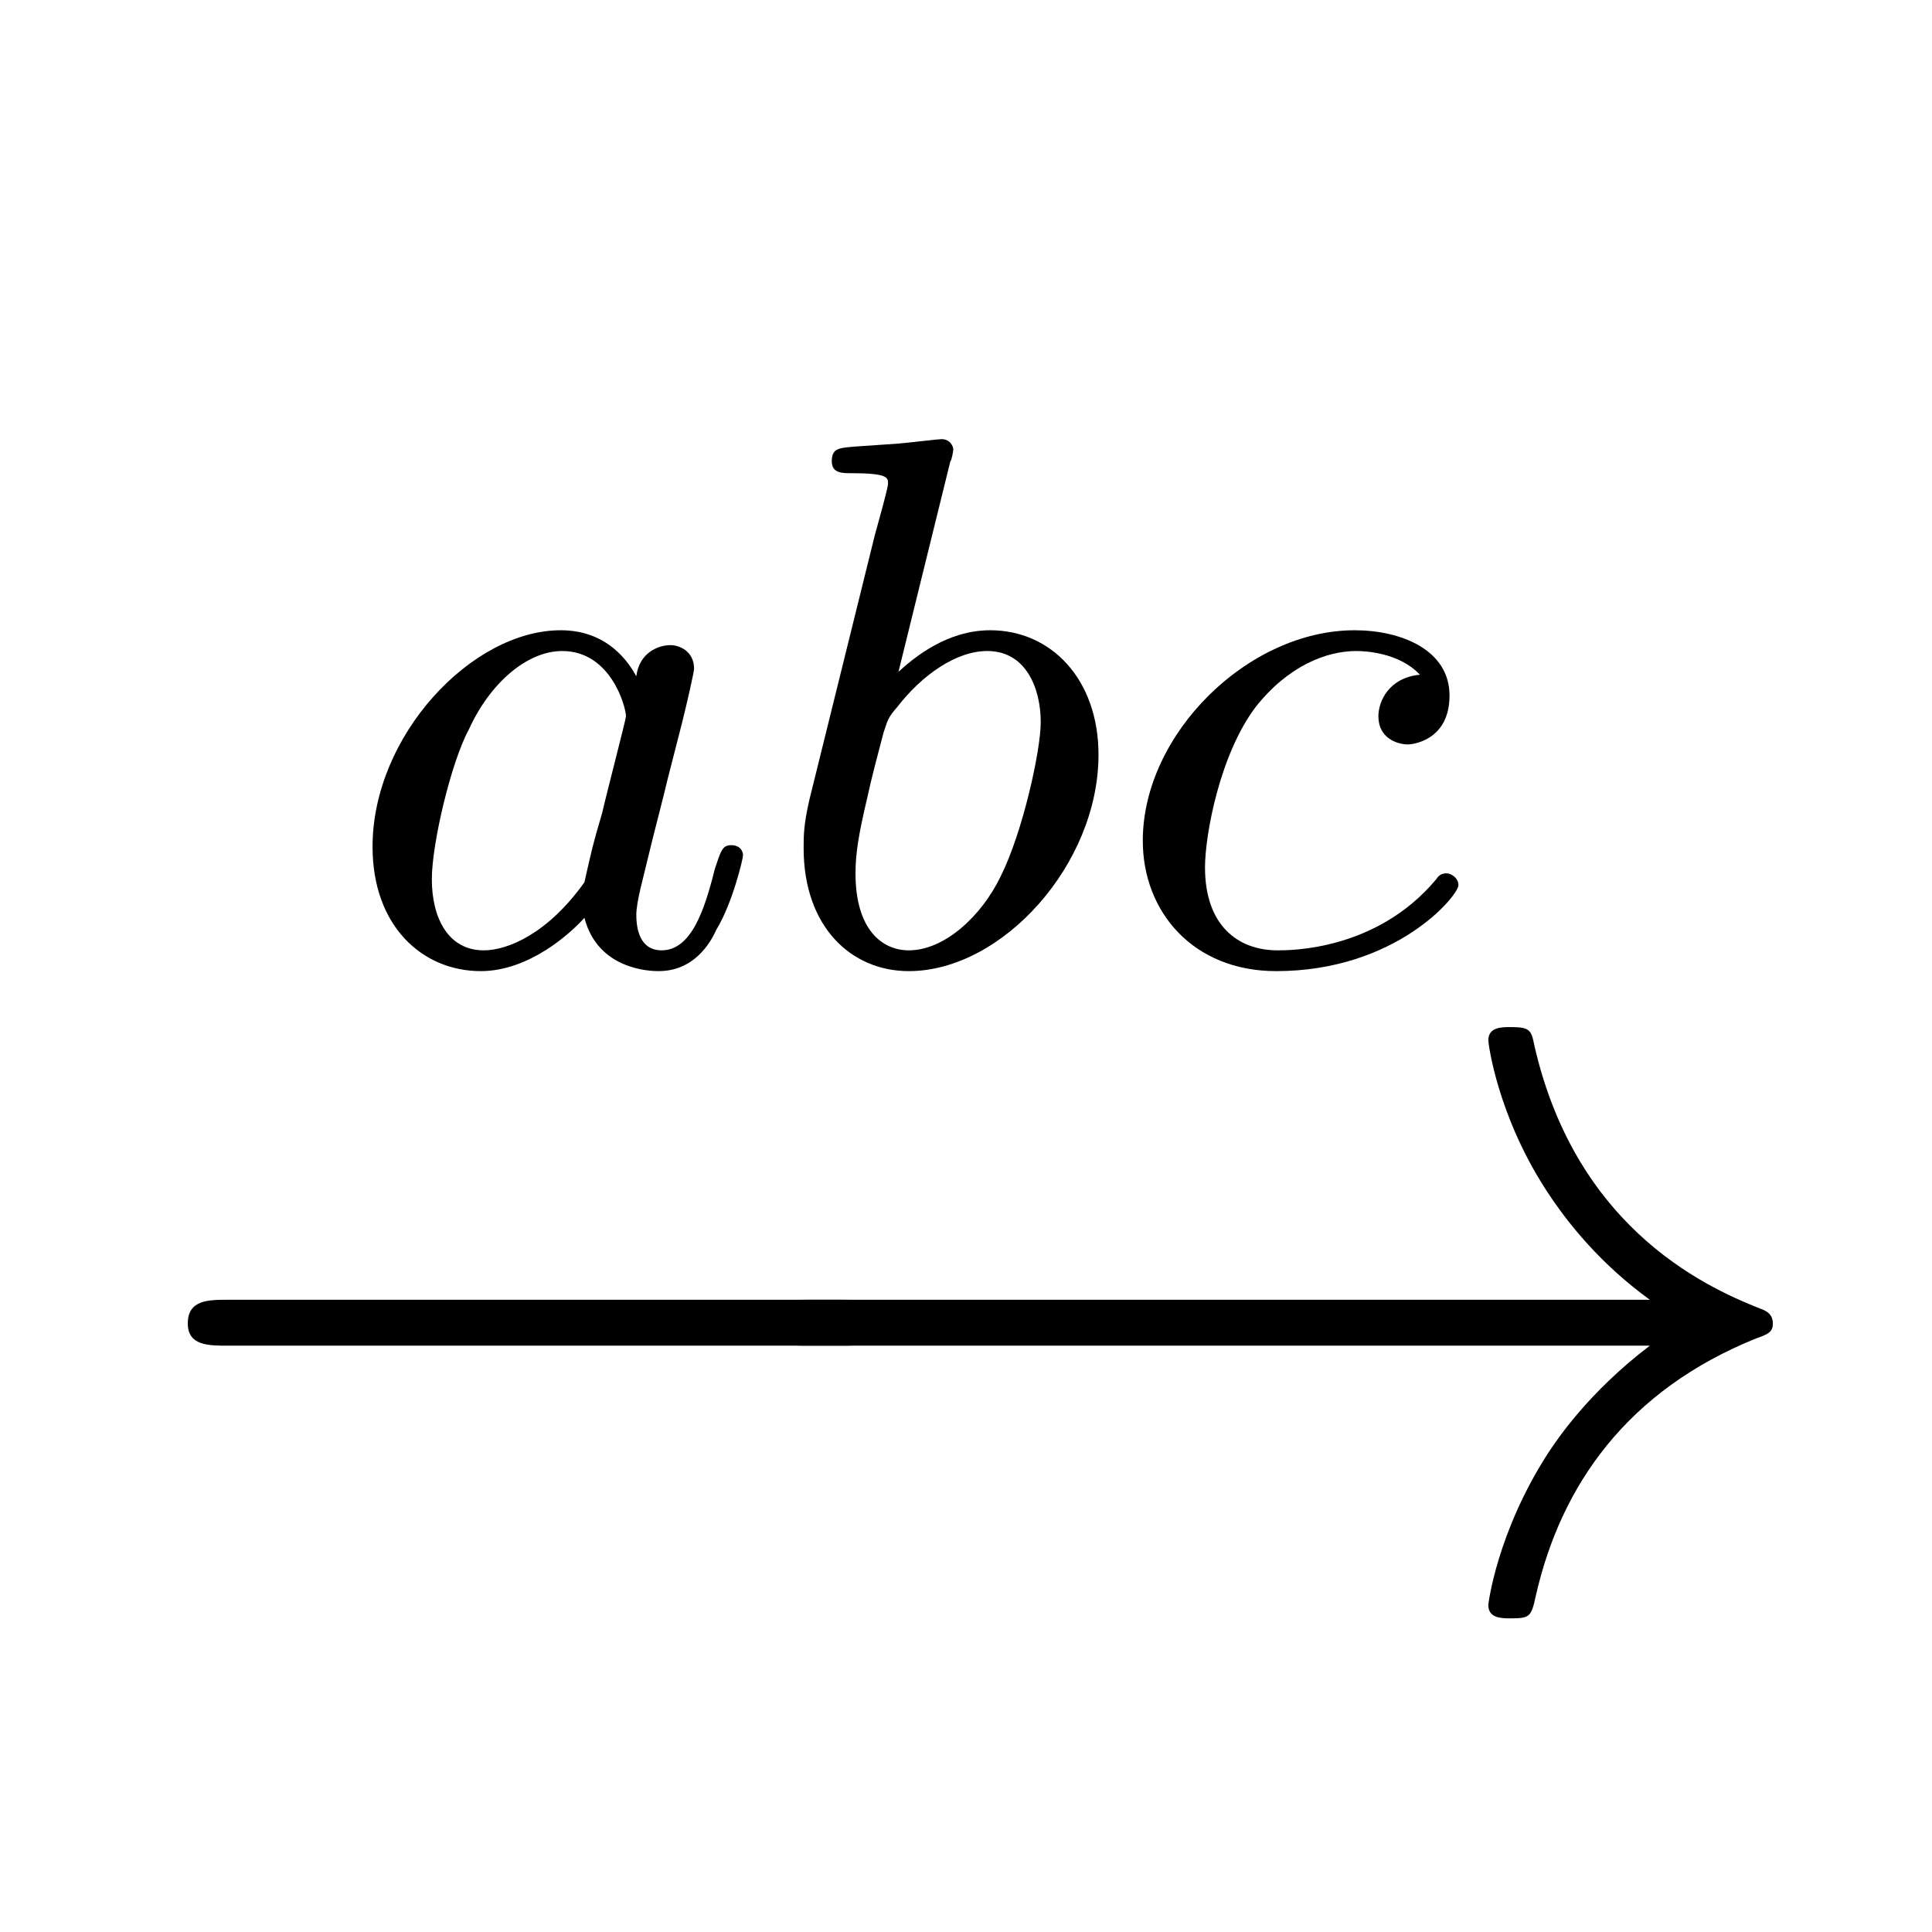
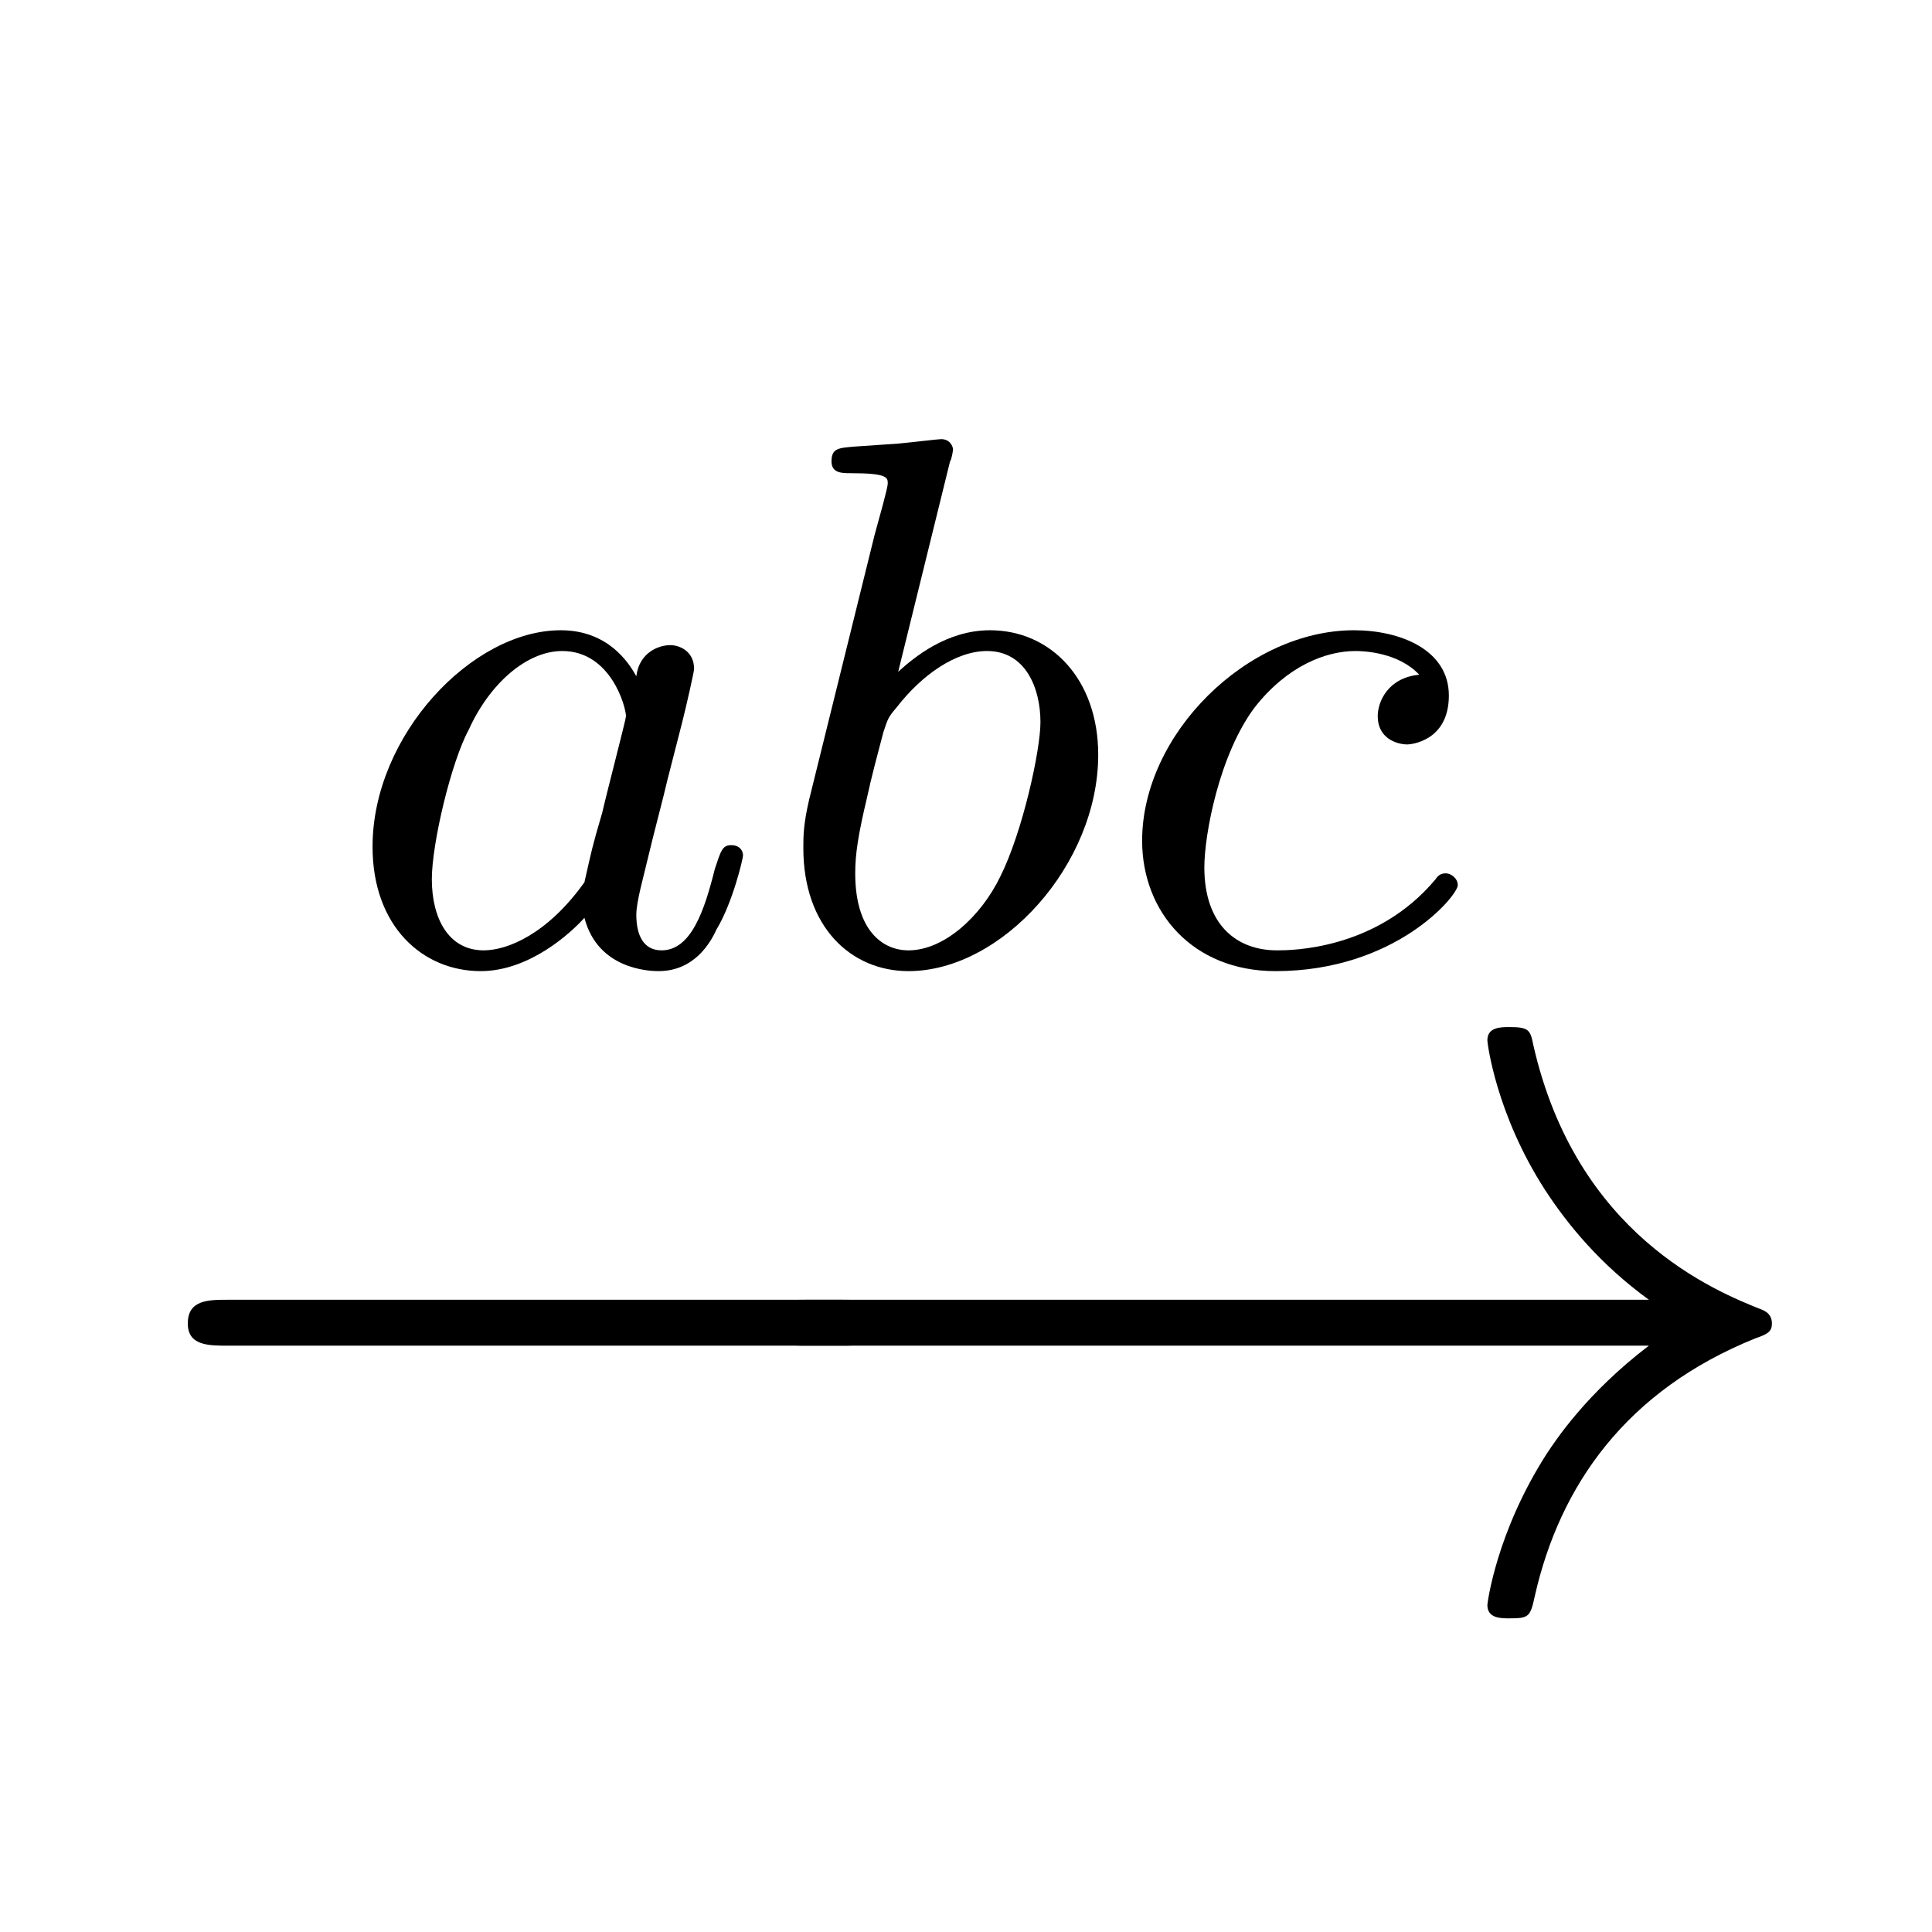
<svg xmlns="http://www.w3.org/2000/svg" xmlns:xlink="http://www.w3.org/1999/xlink" width="20.37pt" height="20.37pt" viewBox="0 0 20.37 20.37" version="1.1">
  <defs>
    <g>
      <symbol overflow="visible" id="glyph0-0">
        <path style="stroke:none;" d="" />
      </symbol>
      <symbol overflow="visible" id="glyph0-1">
        <path style="stroke:none;" d="M 3.125 -3.031 C 3.047 -3.172 2.828 -3.516 2.328 -3.516 C 1.391 -3.516 0.344 -2.406 0.344 -1.234 C 0.344 -0.391 0.875 0.078 1.484 0.078 C 2 0.078 2.438 -0.328 2.578 -0.484 C 2.719 0.062 3.266 0.078 3.359 0.078 C 3.734 0.078 3.906 -0.219 3.969 -0.359 C 4.141 -0.641 4.25 -1.109 4.25 -1.141 C 4.25 -1.188 4.219 -1.25 4.125 -1.25 C 4.031 -1.25 4.016 -1.188 3.953 -1 C 3.844 -0.562 3.703 -0.141 3.391 -0.141 C 3.203 -0.141 3.125 -0.297 3.125 -0.516 C 3.125 -0.656 3.203 -0.922 3.25 -1.125 C 3.297 -1.328 3.422 -1.797 3.453 -1.938 L 3.609 -2.547 C 3.656 -2.734 3.734 -3.078 3.734 -3.109 C 3.734 -3.297 3.578 -3.359 3.484 -3.359 C 3.359 -3.359 3.156 -3.281 3.125 -3.031 Z M 2.578 -0.859 C 2.188 -0.312 1.766 -0.141 1.516 -0.141 C 1.141 -0.141 0.969 -0.484 0.969 -0.891 C 0.969 -1.266 1.172 -2.125 1.359 -2.469 C 1.578 -2.953 1.969 -3.297 2.344 -3.297 C 2.859 -3.297 3.016 -2.703 3.016 -2.609 C 3.016 -2.578 2.812 -1.797 2.766 -1.594 C 2.656 -1.219 2.656 -1.203 2.578 -0.859 Z M 2.578 -0.859 " />
      </symbol>
      <symbol overflow="visible" id="glyph0-2">
        <path style="stroke:none;" d="M 1.938 -5.297 C 1.953 -5.312 1.969 -5.406 1.969 -5.422 C 1.969 -5.453 1.938 -5.531 1.844 -5.531 C 1.812 -5.531 1.562 -5.5 1.391 -5.484 L 0.938 -5.453 C 0.766 -5.438 0.688 -5.438 0.688 -5.297 C 0.688 -5.172 0.797 -5.172 0.891 -5.172 C 1.281 -5.172 1.281 -5.125 1.281 -5.062 C 1.281 -5.016 1.188 -4.688 1.141 -4.516 L 0.453 -1.734 C 0.391 -1.469 0.391 -1.344 0.391 -1.219 C 0.391 -0.391 0.891 0.078 1.5 0.078 C 2.484 0.078 3.5 -1.047 3.5 -2.203 C 3.5 -3 3 -3.516 2.359 -3.516 C 1.906 -3.516 1.562 -3.234 1.391 -3.078 Z M 1.5 -0.141 C 1.219 -0.141 0.938 -0.359 0.938 -0.953 C 0.938 -1.156 0.969 -1.359 1.062 -1.75 C 1.109 -1.969 1.172 -2.203 1.234 -2.438 C 1.281 -2.578 1.281 -2.594 1.375 -2.703 C 1.641 -3.047 2 -3.297 2.328 -3.297 C 2.734 -3.297 2.891 -2.906 2.891 -2.547 C 2.891 -2.25 2.703 -1.391 2.469 -0.922 C 2.266 -0.5 1.875 -0.141 1.5 -0.141 Z M 1.5 -0.141 " />
      </symbol>
      <symbol overflow="visible" id="glyph0-3">
        <path style="stroke:none;" d="M 3.266 -3.047 C 2.938 -3.016 2.828 -2.766 2.828 -2.609 C 2.828 -2.375 3.031 -2.312 3.141 -2.312 C 3.172 -2.312 3.578 -2.344 3.578 -2.828 C 3.578 -3.312 3.062 -3.516 2.578 -3.516 C 1.453 -3.516 0.344 -2.422 0.344 -1.297 C 0.344 -0.547 0.875 0.078 1.75 0.078 C 3.016 0.078 3.672 -0.719 3.672 -0.828 C 3.672 -0.906 3.594 -0.953 3.547 -0.953 C 3.5 -0.953 3.469 -0.938 3.438 -0.891 C 2.812 -0.141 1.906 -0.141 1.766 -0.141 C 1.344 -0.141 1 -0.406 1 -1.016 C 1 -1.359 1.156 -2.203 1.531 -2.703 C 1.875 -3.141 2.281 -3.297 2.594 -3.297 C 2.688 -3.297 3.047 -3.281 3.266 -3.047 Z M 3.266 -3.047 " />
      </symbol>
      <symbol overflow="visible" id="glyph1-0">
        <path style="stroke:none;" d="" />
      </symbol>
      <symbol overflow="visible" id="glyph1-1">
        <path style="stroke:none;" d="M 7.875 -2.75 C 8.078 -2.75 8.297 -2.75 8.297 -2.984 C 8.297 -3.234 8.078 -3.234 7.875 -3.234 L 1.406 -3.234 C 1.203 -3.234 0.984 -3.234 0.984 -2.984 C 0.984 -2.75 1.203 -2.75 1.406 -2.75 Z M 7.875 -2.75 " />
      </symbol>
      <symbol overflow="visible" id="glyph1-2">
        <path style="stroke:none;" d="M 9.969 -2.75 C 9.312 -2.25 8.984 -1.75 8.891 -1.609 C 8.359 -0.781 8.266 -0.031 8.266 -0.016 C 8.266 0.125 8.406 0.125 8.5 0.125 C 8.703 0.125 8.719 0.109 8.766 -0.109 C 9.031 -1.281 9.734 -2.281 11.094 -2.828 C 11.234 -2.875 11.266 -2.906 11.266 -2.984 C 11.266 -3.078 11.203 -3.109 11.172 -3.125 C 10.656 -3.328 9.203 -3.922 8.75 -5.922 C 8.719 -6.078 8.703 -6.109 8.5 -6.109 C 8.406 -6.109 8.266 -6.109 8.266 -5.969 C 8.266 -5.938 8.359 -5.188 8.875 -4.391 C 9.109 -4.031 9.453 -3.609 9.969 -3.234 L 1.094 -3.234 C 0.875 -3.234 0.656 -3.234 0.656 -2.984 C 0.656 -2.75 0.875 -2.75 1.094 -2.75 Z M 9.969 -2.75 " />
      </symbol>
    </g>
  </defs>
  <g id="surface1">
    <g style="fill:rgb(0%,0%,0%);fill-opacity:1;">
      <use xlink:href="#glyph0-1" x="3.584" y="10.161" />
-       <use xlink:href="#glyph0-2" x="8.082" y="10.161" />
-       <use xlink:href="#glyph0-3" x="11.705" y="10.161" />
+       <use xlink:href="#glyph0-2" x="8.079" y="10.161" />
+       <use xlink:href="#glyph0-3" x="11.698" y="10.161" />
    </g>
    <g style="fill:rgb(0%,0%,0%);fill-opacity:1;">
      <use xlink:href="#glyph1-1" x="0.996" y="16.938" />
    </g>
    <g style="fill:rgb(0%,0%,0%);fill-opacity:1;">
-       <use xlink:href="#glyph1-2" x="7.426" y="16.938" />
+       <use xlink:href="#glyph1-2" x="7.416" y="16.938" />
    </g>
  </g>
</svg>
